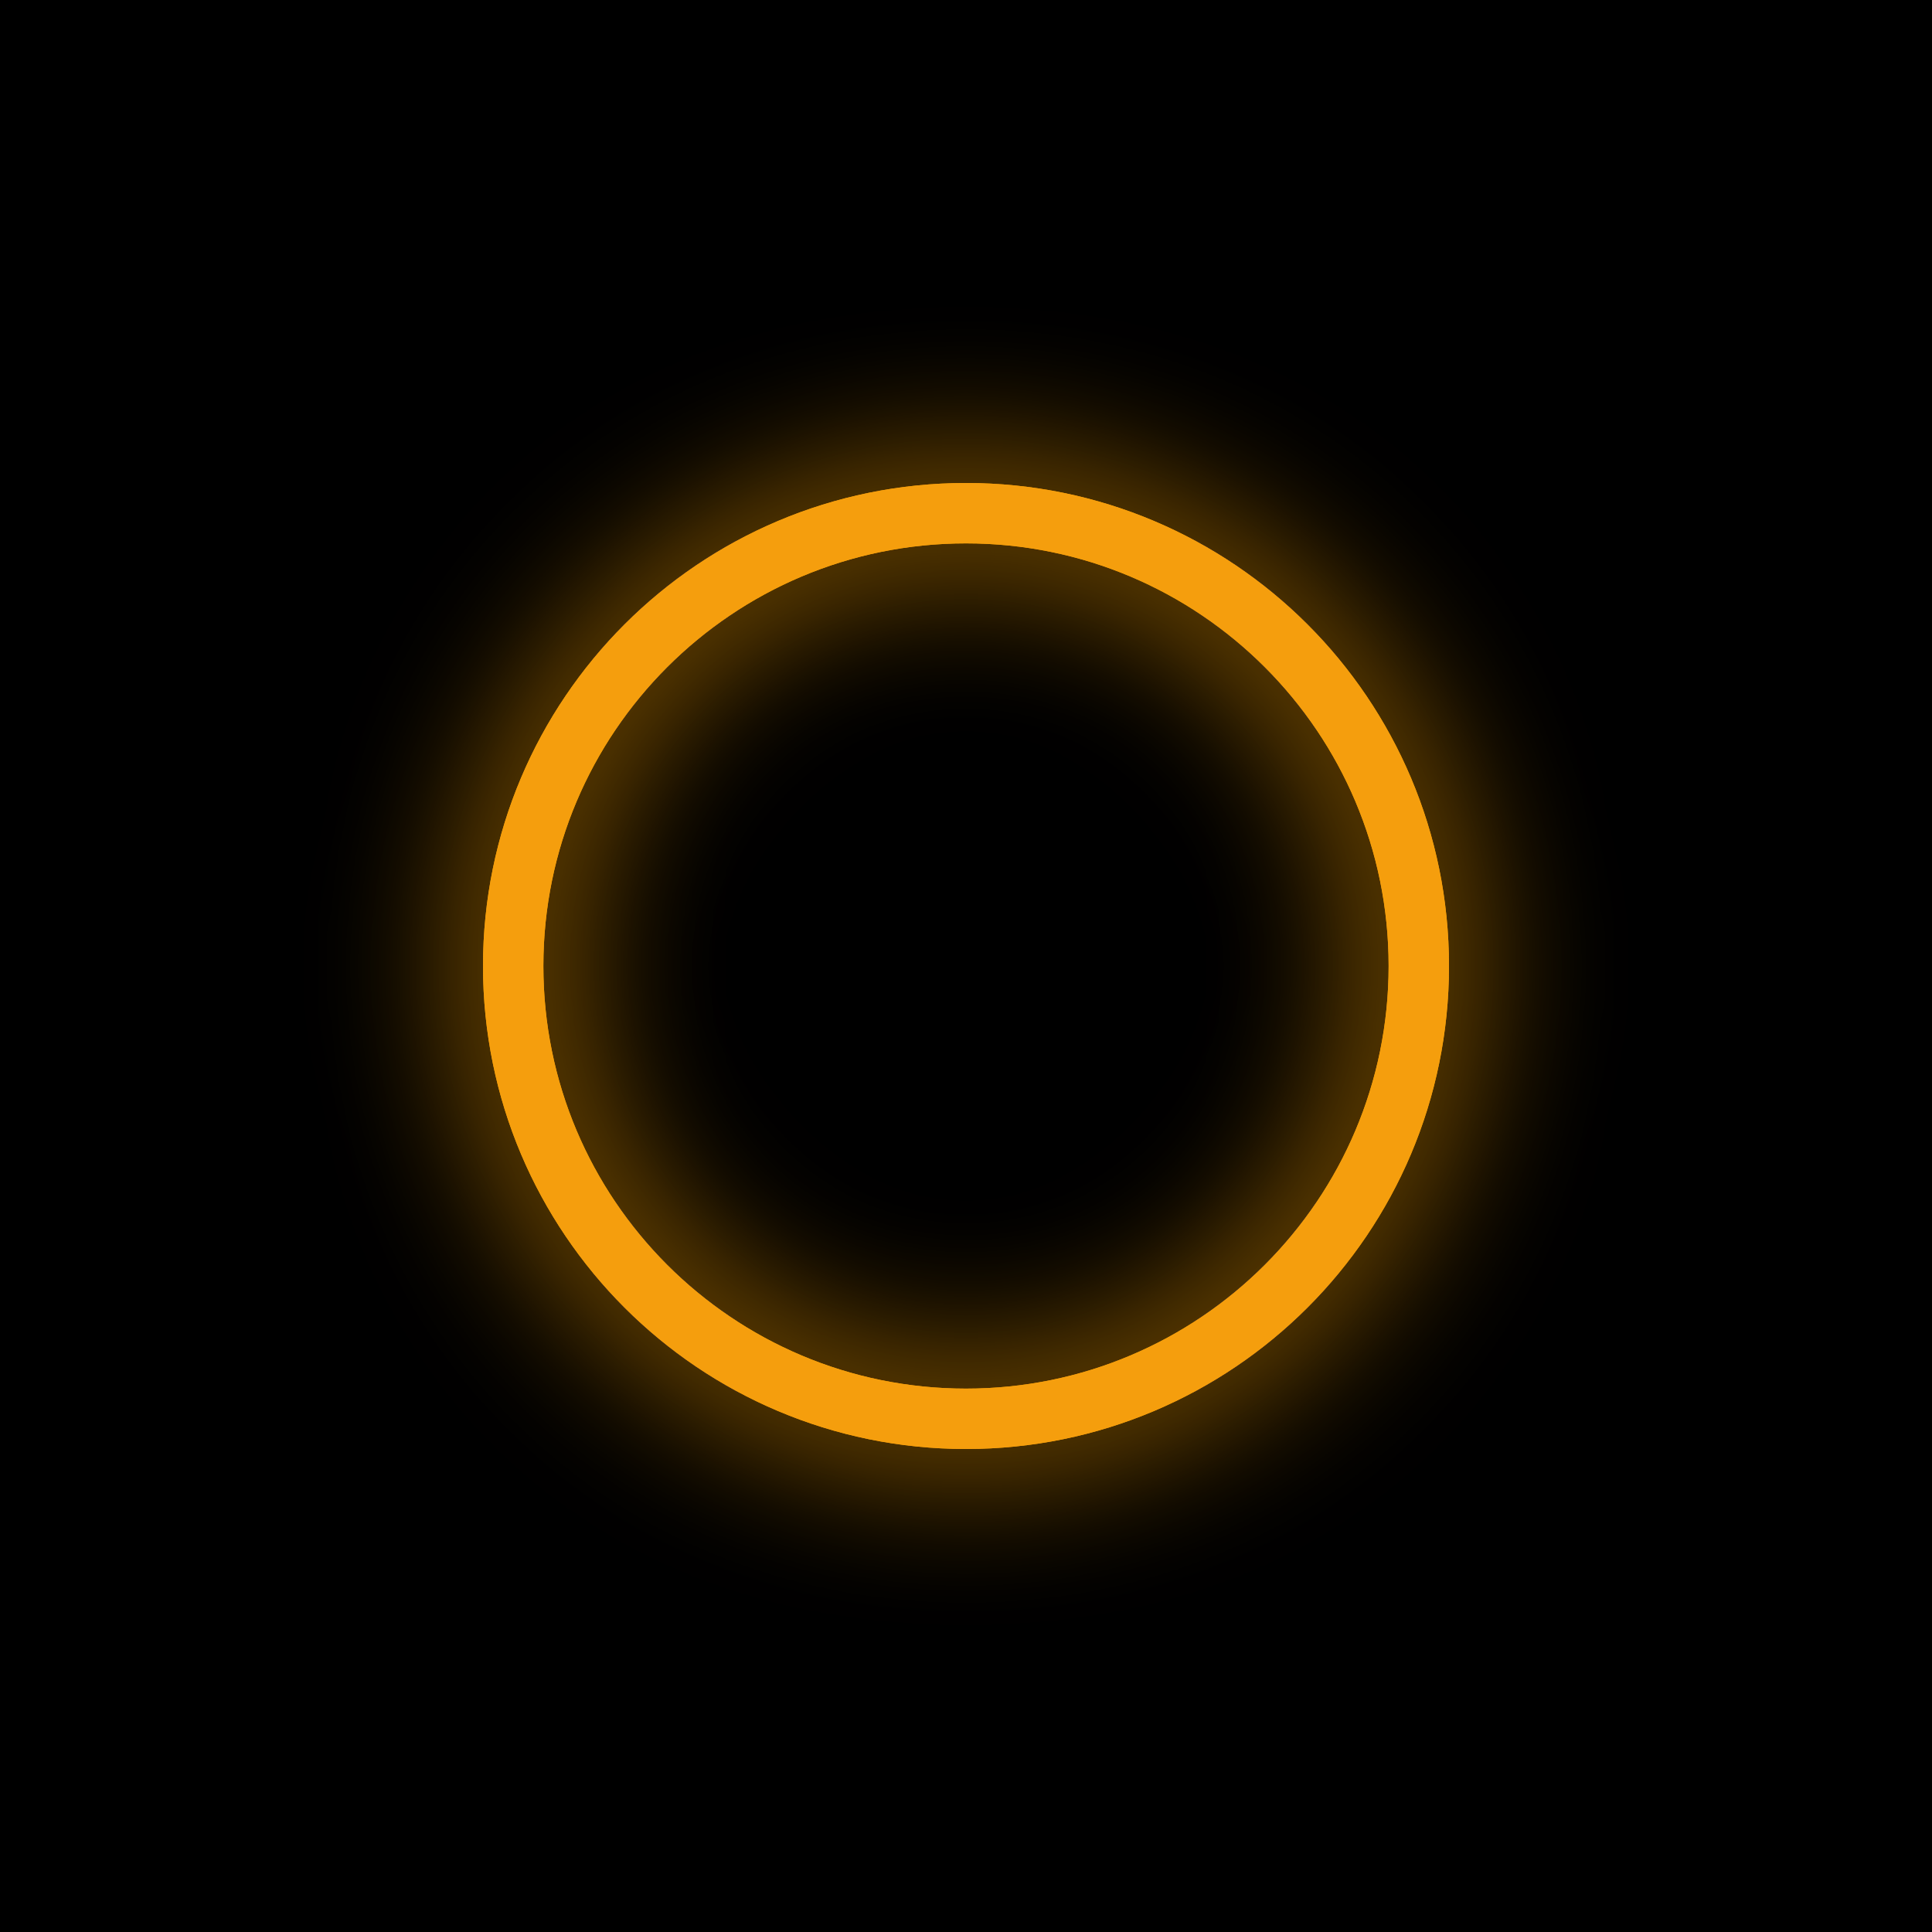
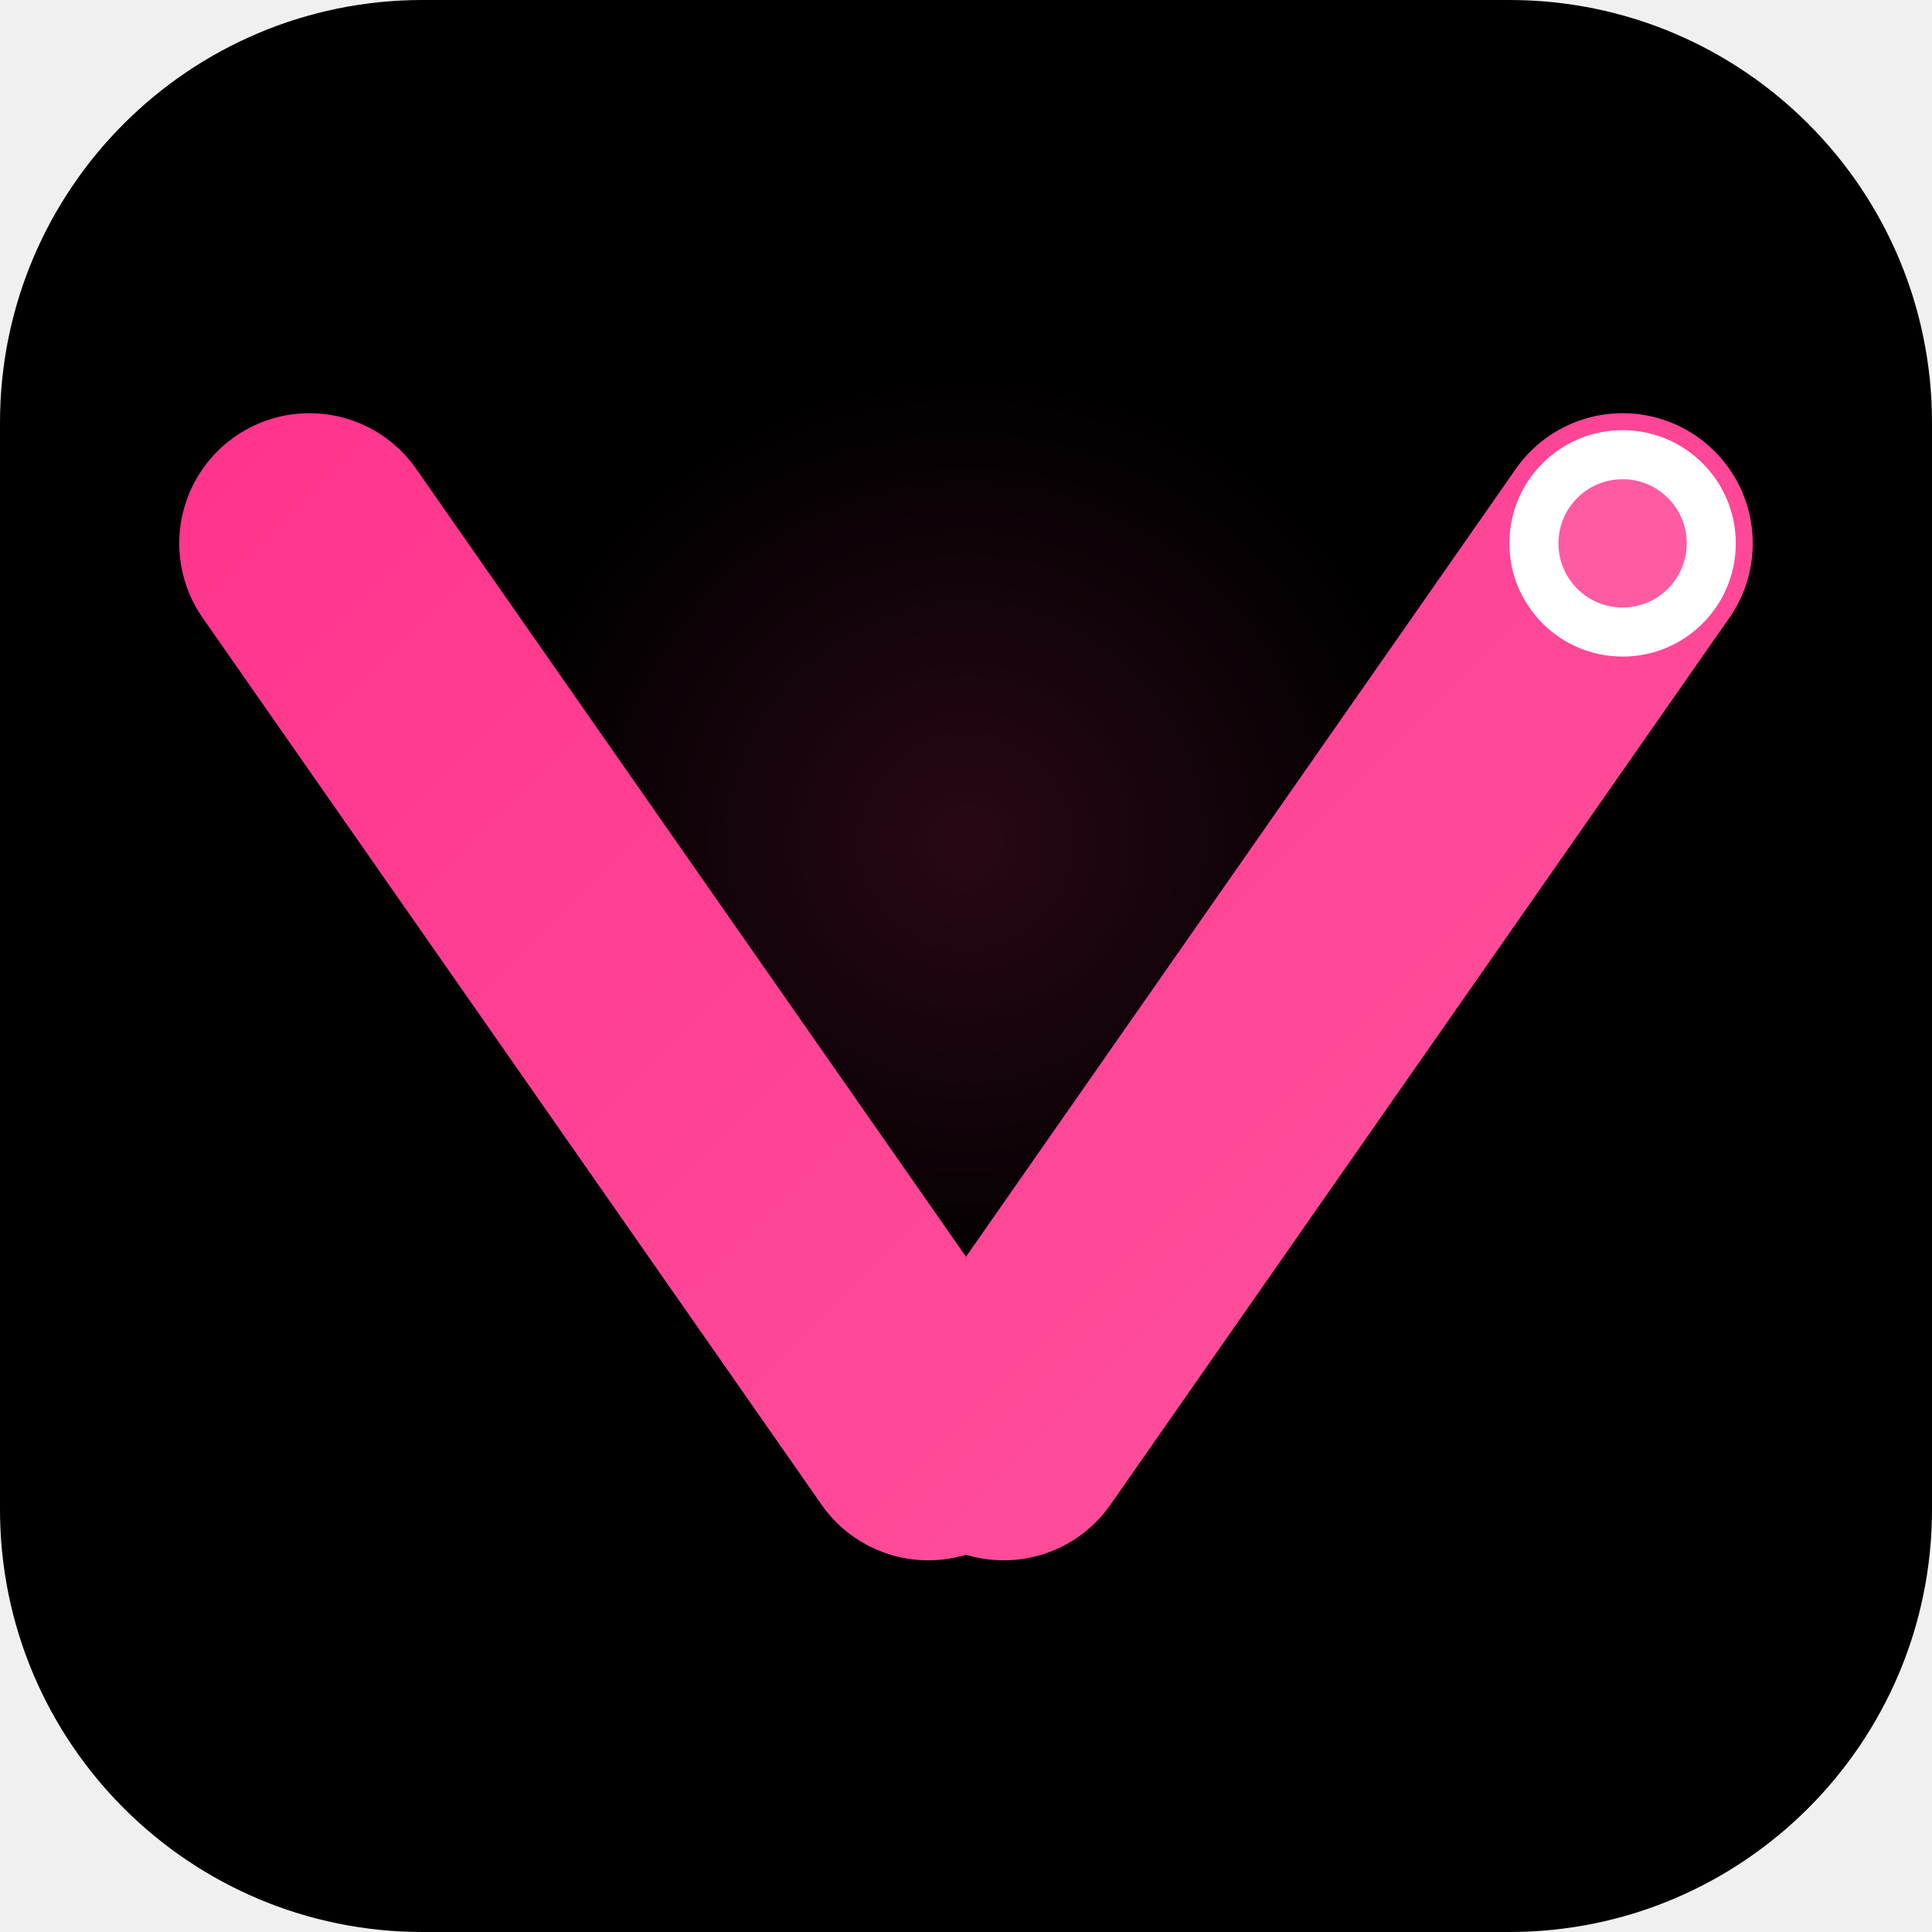
<svg xmlns="http://www.w3.org/2000/svg" width="512" height="512" viewBox="0 0 512 512" fill="none">
-   <rect width="512" height="512" fill="#000000" />
-   <circle cx="256" cy="256" r="120" stroke="#F59E0B" stroke-width="16" fill="none" />
-   <circle cx="256" cy="256" r="120" stroke="#F59E0B" stroke-width="16" fill="none" filter="url(#glow)" />
  <defs>
-     <filter id="glow" x="-50%" y="-50%" width="200%" height="200%">
-       <feGaussianBlur stdDeviation="20" result="coloredBlur" />
-       <feMerge>
-         <feMergeNode in="coloredBlur" />
-         <feMergeNode in="SourceGraphic" />
-       </feMerge>
-     </filter>
+     <linearGradient id="vtR" x1="0" y1="0" x2="512" y2="512" gradientUnits="userSpaceOnUse">
+       <stop stop-color="#FF2D87" />
+       <stop offset="1" stop-color="#FF5BA3" />
+     </linearGradient>
+     <radialGradient id="vtHalo" cx="0.5" cy="0.46" r="0.42">
+       <stop stop-color="#FF2D87" stop-opacity="0.16" />
+       <stop offset="1" stop-color="#FF2D87" stop-opacity="0" />
+     </radialGradient>
  </defs>
+   <rect width="512" height="512" rx="112" fill="#000000" />
+   <circle cx="256" cy="235" r="150" fill="url(#vtHalo)" />
+   <path d="M82 144 L246 379 M430 144 L266 379" stroke="url(#vtR)" stroke-width="69" stroke-linecap="round" stroke-linejoin="round" />
+   <circle cx="430" cy="144" r="30" fill="#FFFFFF" />
+   <circle cx="430" cy="144" r="17" fill="#FF5BA3" />
</svg>
